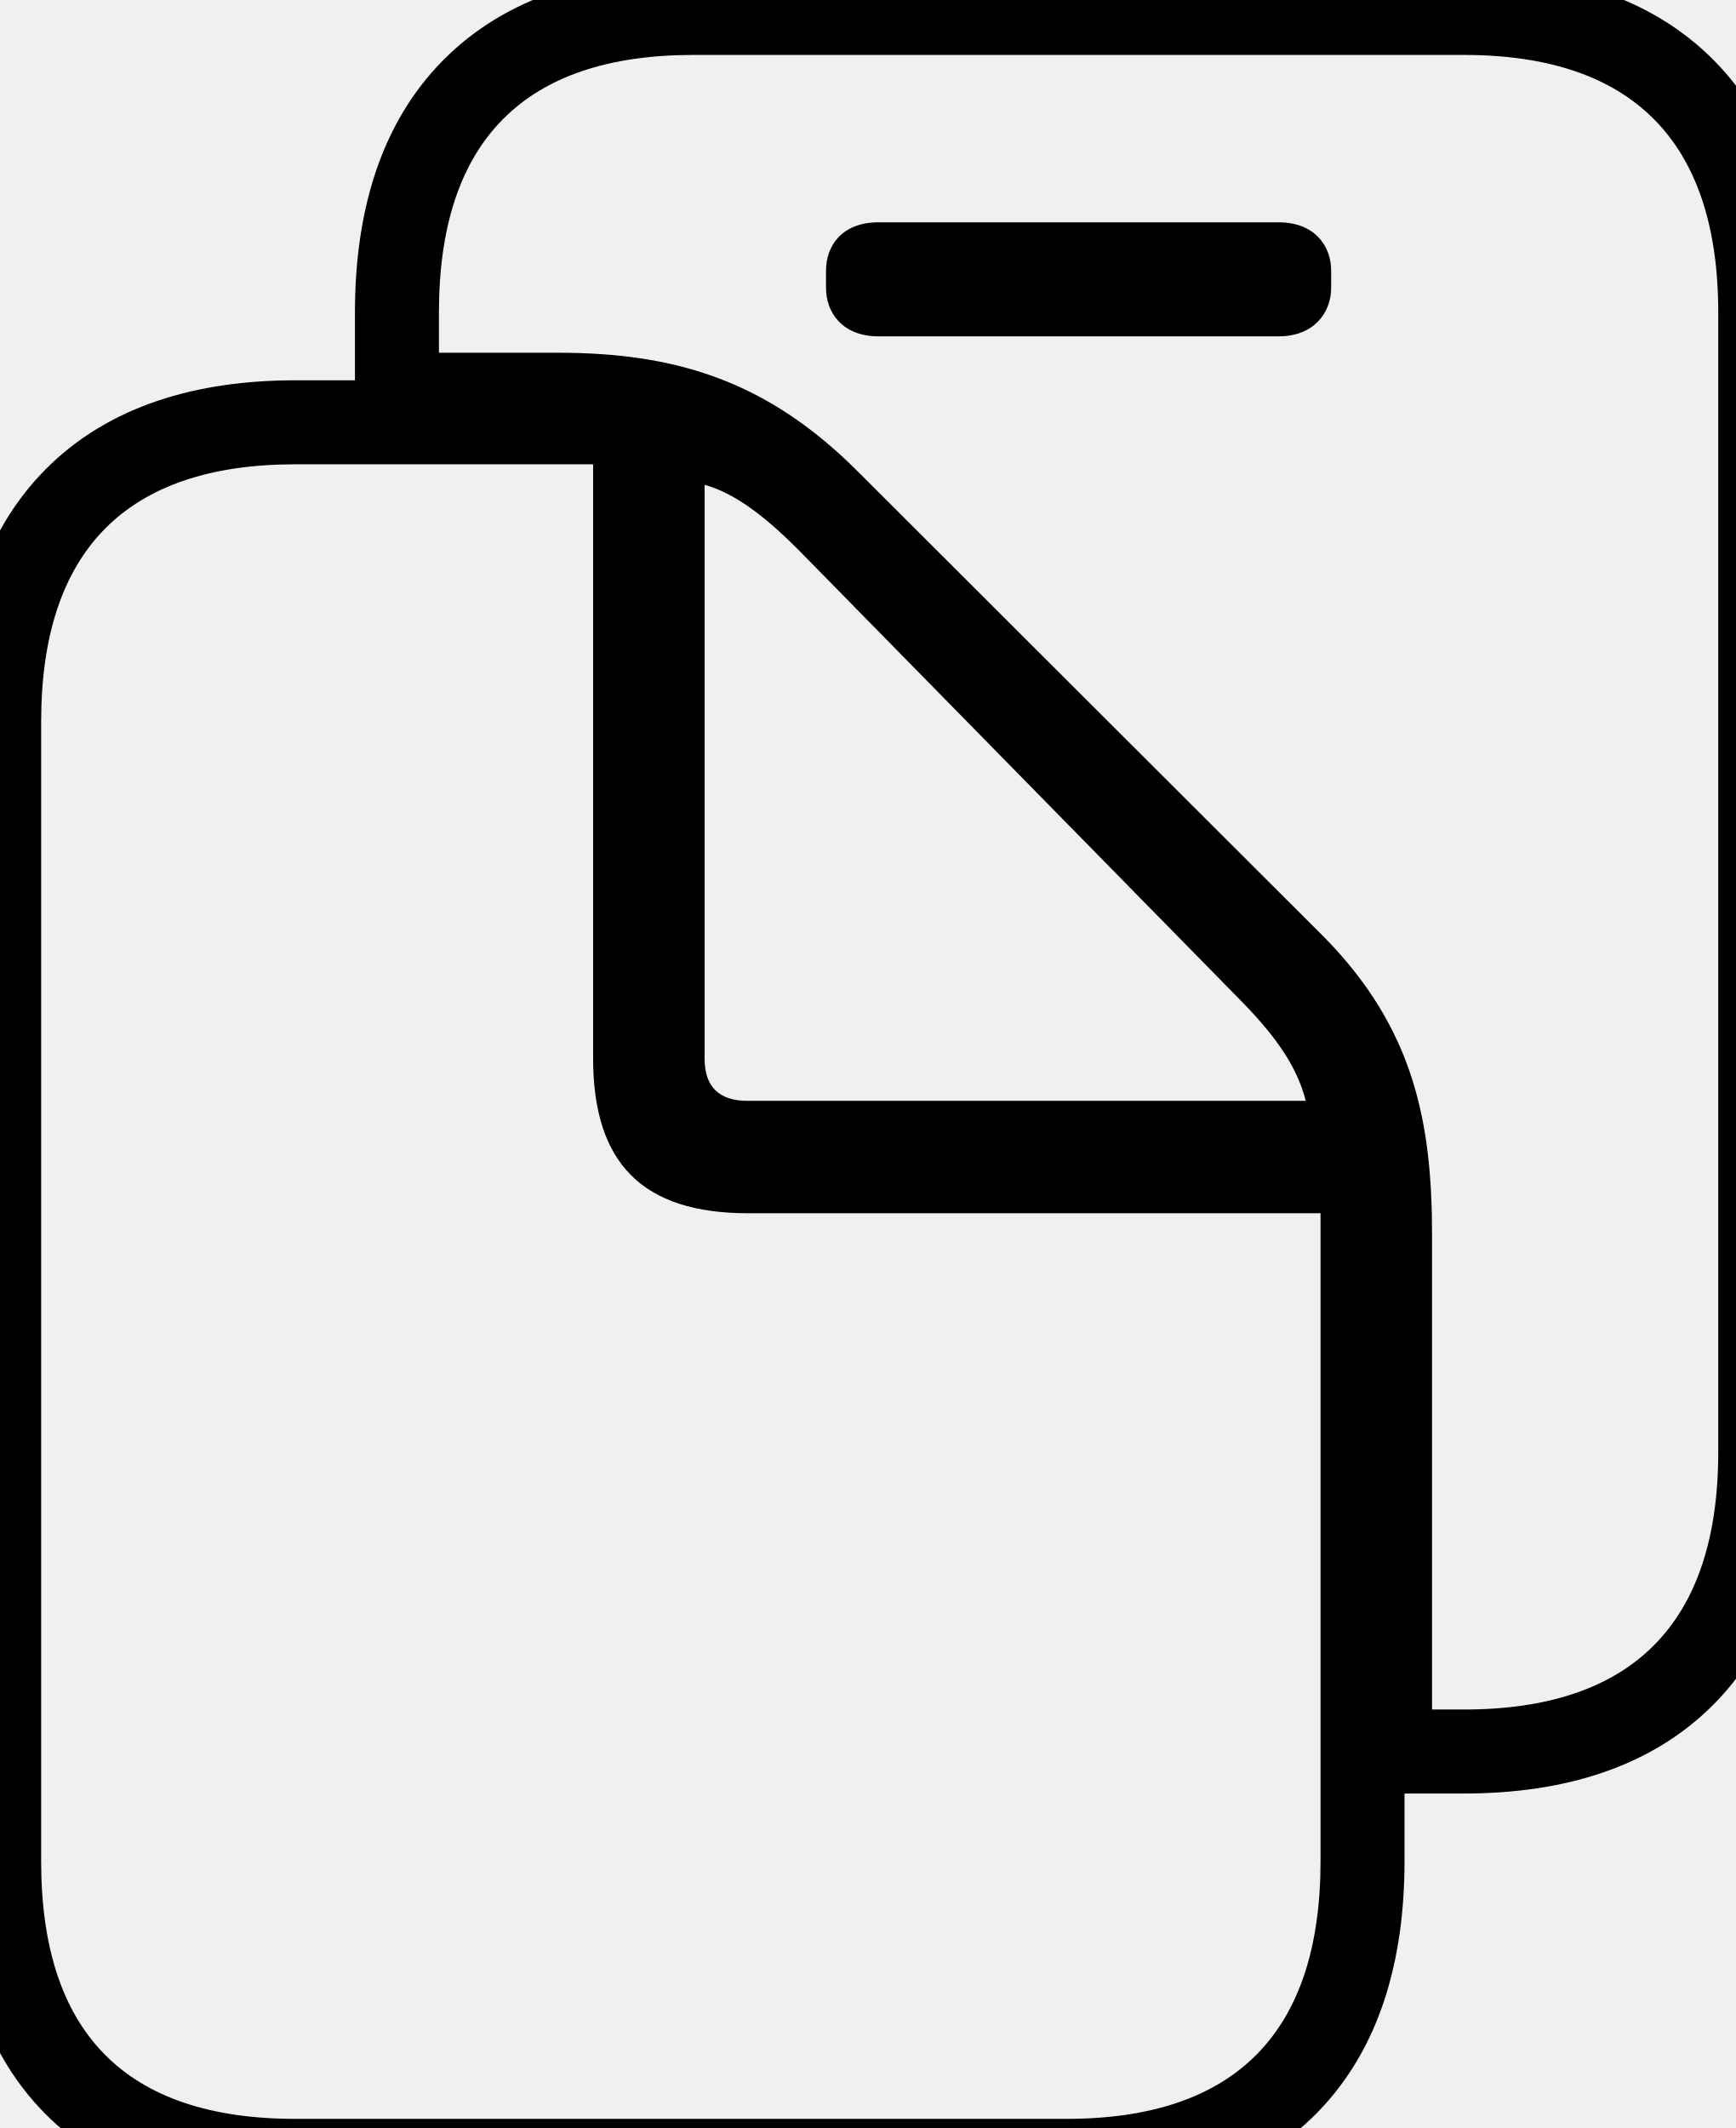
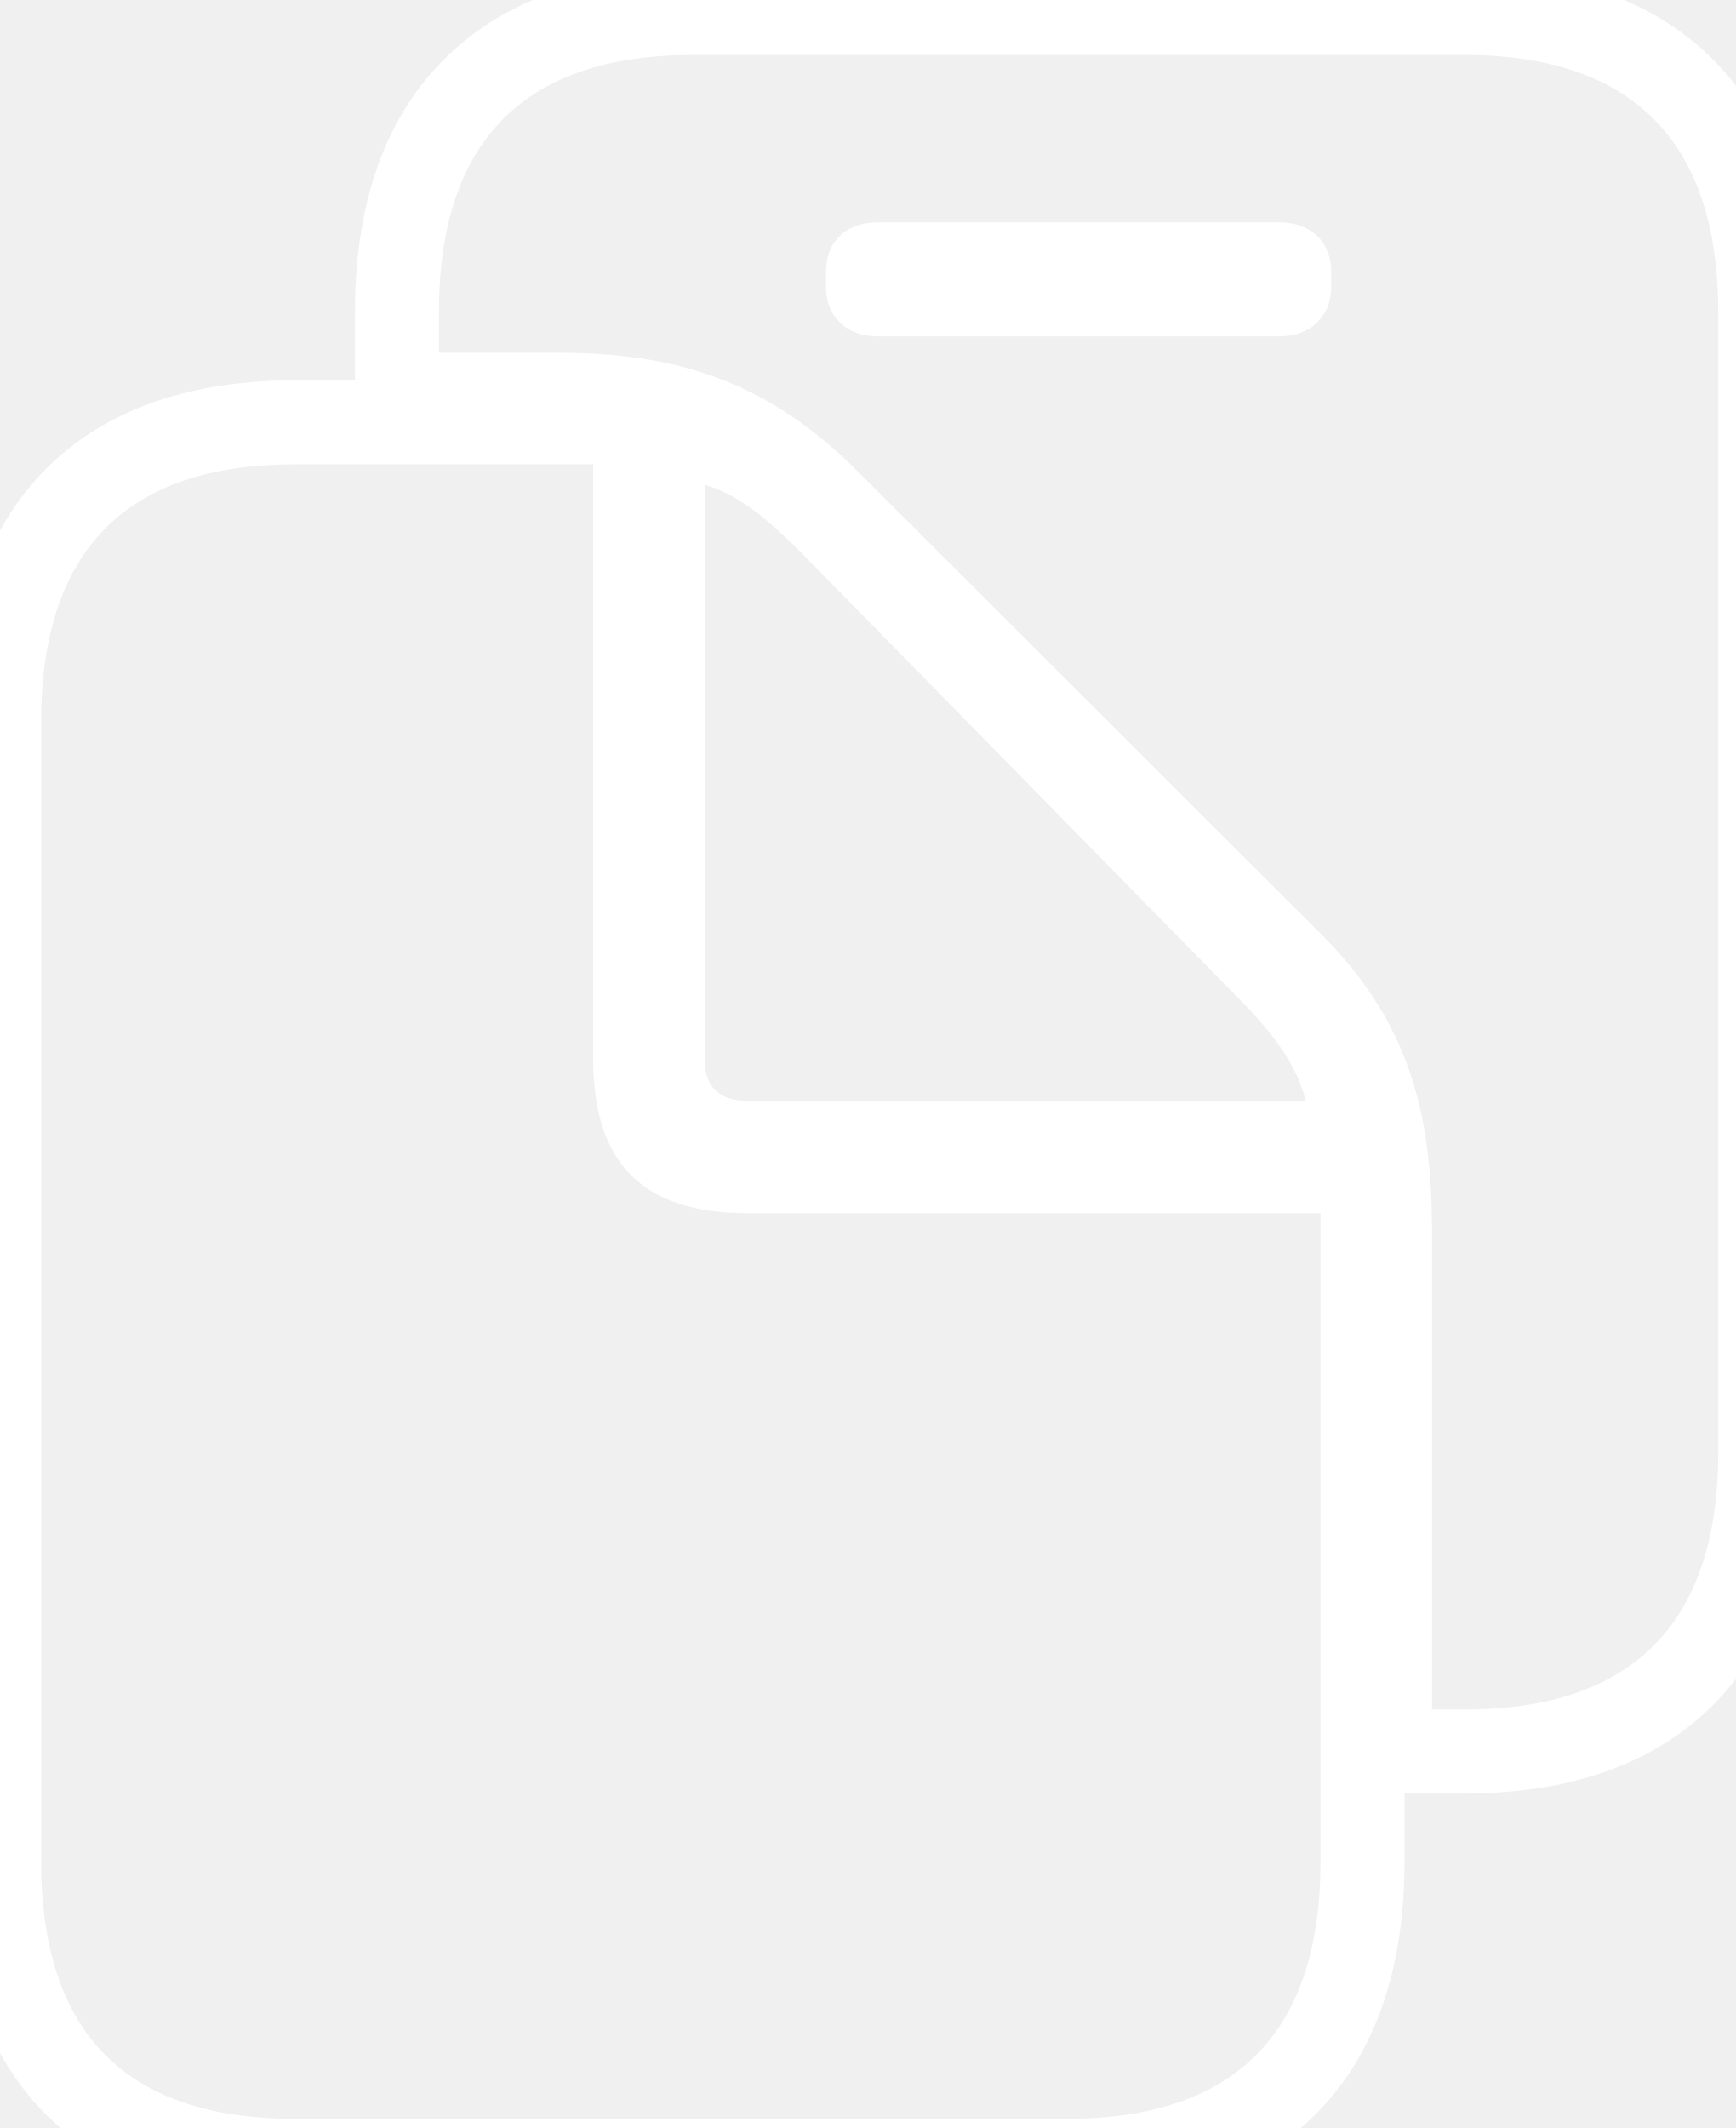
<svg xmlns="http://www.w3.org/2000/svg" width="31" height="38" viewBox="0 0 31 38" fill="none">
-   <mask id="path-1-outside-1_2704_1583" maskUnits="userSpaceOnUse" x="-1" y="-1" width="34" height="41" fill="black">
+   <mask id="path-1-outside-1_8860_821" maskUnits="userSpaceOnUse" x="-1" y="-1" width="34" height="41" fill="black">
    <rect fill="white" x="-1" y="-1" width="34" height="41" />
    <path d="M7.84 6.299V5.581C7.84 2.52 9.363 0.981 12.381 0.981H26.15C29.168 0.981 30.691 2.534 30.691 5.581V25.928C30.691 28.975 29.168 30.527 26.15 30.527H25.579V22.061C25.579 20.068 25.271 18.369 23.631 16.714L15.31 8.408C13.67 6.768 12.015 6.299 9.964 6.299H7.84ZM14.754 5.142C14.754 5.581 15.047 6.006 15.691 6.006H22.84C23.47 6.006 23.777 5.581 23.777 5.142V4.834C23.777 4.38 23.47 3.97 22.84 3.97H15.691C15.047 3.97 14.754 4.38 14.754 4.834V5.142ZM0.735 33.237V12.891C0.735 9.829 2.259 8.291 5.276 8.291H10.594V18.896C10.594 20.771 11.473 21.665 13.362 21.665H23.587V33.237C23.587 36.284 22.078 37.837 19.046 37.837H5.276C2.244 37.837 0.735 36.299 0.735 33.237ZM13.348 19.658C12.85 19.658 12.586 19.409 12.586 18.911V8.657C13.157 8.818 13.714 9.258 14.358 9.917L22.181 17.886C22.84 18.56 23.177 19.087 23.323 19.658H13.348Z" />
  </mask>
-   <path d="M7.84 6.299H6.34V7.799H7.84V6.299ZM25.579 30.527H24.079V32.027H25.579V30.527ZM23.631 16.714L24.696 15.658L24.691 15.652L23.631 16.714ZM15.31 8.408L14.25 9.469L14.251 9.47L15.31 8.408ZM10.594 8.291H12.094V6.791H10.594V8.291ZM23.587 21.665H25.087V20.165H23.587V21.665ZM12.586 8.657L12.993 7.214L11.086 6.676V8.657H12.586ZM14.358 9.917L13.286 10.966L13.288 10.968L14.358 9.917ZM22.181 17.886L23.253 16.837L23.251 16.835L22.181 17.886ZM23.323 19.658V21.158H25.256L24.776 19.286L23.323 19.658ZM9.34 6.299V5.581H6.34V6.299H9.34ZM9.34 5.581C9.34 4.28 9.663 3.575 10.046 3.187C10.425 2.803 11.111 2.481 12.381 2.481V-0.519C10.633 -0.519 9.048 -0.071 7.912 1.079C6.778 2.226 6.34 3.821 6.34 5.581H9.34ZM12.381 2.481H26.15V-0.519H12.381V2.481ZM26.15 2.481C27.417 2.481 28.103 2.805 28.484 3.192C28.869 3.582 29.191 4.289 29.191 5.581H32.191C32.191 3.826 31.752 2.233 30.621 1.086C29.486 -0.066 27.901 -0.519 26.15 -0.519V2.481ZM29.191 5.581V25.928H32.191V5.581H29.191ZM29.191 25.928C29.191 27.22 28.869 27.927 28.484 28.317C28.103 28.704 27.417 29.027 26.15 29.027V32.027C27.901 32.027 29.486 31.575 30.621 30.423C31.752 29.276 32.191 27.682 32.191 25.928H29.191ZM26.15 29.027H25.579V32.027H26.15V29.027ZM27.079 30.527V22.061H24.079V30.527H27.079ZM27.079 22.061C27.079 19.864 26.726 17.706 24.696 15.658L22.566 17.77C23.817 19.033 24.079 20.273 24.079 22.061H27.079ZM24.691 15.652L16.37 7.347L14.251 9.47L22.571 17.776L24.691 15.652ZM16.371 7.348C14.391 5.367 12.322 4.799 9.964 4.799V7.799C11.707 7.799 12.949 8.168 14.25 9.469L16.371 7.348ZM9.964 4.799H7.84V7.799H9.964V4.799ZM13.254 5.142C13.254 5.686 13.437 6.293 13.896 6.774C14.373 7.274 15.022 7.506 15.691 7.506V4.506C15.717 4.506 15.896 4.525 16.066 4.703C16.218 4.862 16.254 5.036 16.254 5.142H13.254ZM15.691 7.506H22.84V4.506H15.691V7.506ZM22.84 7.506C23.511 7.506 24.152 7.269 24.624 6.781C25.079 6.309 25.277 5.705 25.277 5.142H22.277C22.277 5.017 22.322 4.846 22.466 4.696C22.627 4.53 22.799 4.506 22.84 4.506V7.506ZM25.277 5.142V4.834H22.277V5.142H25.277ZM25.277 4.834C25.277 4.272 25.084 3.661 24.618 3.183C24.138 2.692 23.495 2.47 22.84 2.47V5.47C22.815 5.47 22.64 5.452 22.472 5.28C22.317 5.121 22.277 4.942 22.277 4.834H25.277ZM22.84 2.47H15.691V5.47H22.84V2.47ZM15.691 2.47C15.038 2.47 14.387 2.687 13.902 3.19C13.432 3.677 13.254 4.291 13.254 4.834H16.254C16.254 4.923 16.223 5.105 16.06 5.273C15.981 5.356 15.892 5.41 15.813 5.44C15.736 5.47 15.689 5.47 15.691 5.47V2.47ZM13.254 4.834V5.142H16.254V4.834H13.254ZM2.235 33.237V12.891H-0.765V33.237H2.235ZM2.235 12.891C2.235 11.589 2.558 10.884 2.941 10.497C3.321 10.113 4.006 9.791 5.276 9.791V6.791C3.529 6.791 1.944 7.238 0.807 8.388C-0.326 9.535 -0.765 11.13 -0.765 12.891H2.235ZM5.276 9.791H10.594V6.791H5.276V9.791ZM9.094 8.291V18.896H12.094V8.291H9.094ZM9.094 18.896C9.094 20.041 9.36 21.193 10.207 22.042C11.054 22.893 12.207 23.165 13.362 23.165V20.165C12.627 20.165 12.397 19.99 12.332 19.925C12.267 19.859 12.094 19.627 12.094 18.896H9.094ZM13.362 23.165H23.587V20.165H13.362V23.165ZM22.087 21.665V33.237H25.087V21.665H22.087ZM22.087 33.237C22.087 34.533 21.767 35.239 21.384 35.628C21.006 36.012 20.322 36.337 19.046 36.337V39.337C20.802 39.337 22.389 38.885 23.523 37.731C24.653 36.582 25.087 34.988 25.087 33.237H22.087ZM19.046 36.337H5.276V39.337H19.046V36.337ZM5.276 36.337C3.997 36.337 3.314 36.014 2.937 35.632C2.557 35.246 2.235 34.542 2.235 33.237H-0.765C-0.765 34.994 -0.332 36.59 0.8 37.738C1.936 38.891 3.524 39.337 5.276 39.337V36.337ZM13.348 18.158C13.348 18.158 13.351 18.158 13.356 18.159C13.362 18.159 13.371 18.16 13.383 18.161C13.405 18.165 13.441 18.172 13.487 18.186C13.582 18.218 13.707 18.281 13.825 18.395C14.081 18.644 14.086 18.907 14.086 18.911H11.086C11.086 19.414 11.223 20.05 11.735 20.547C12.239 21.038 12.867 21.158 13.348 21.158V18.158ZM14.086 18.911V8.657H11.086V18.911H14.086ZM12.179 10.101C12.343 10.147 12.664 10.33 13.286 10.966L15.431 8.868C14.764 8.186 13.972 7.49 12.993 7.214L12.179 10.101ZM13.288 10.968L21.11 18.936L23.251 16.835L15.429 8.866L13.288 10.968ZM21.108 18.935C21.678 19.517 21.816 19.82 21.87 20.031L24.776 19.286C24.537 18.354 24.002 17.602 23.253 16.837L21.108 18.935ZM23.323 18.158H13.348V21.158H23.323V18.158Z" fill="black" mask="url(#path-1-outside-1_2704_1583)" />
+   <path d="M7.84 6.299H6.34V7.799H7.84V6.299ZM25.579 30.527H24.079V32.027H25.579V30.527ZM23.631 16.714L24.696 15.658L24.691 15.652L23.631 16.714ZM15.31 8.408L14.25 9.469L14.251 9.47L15.31 8.408ZM10.594 8.291H12.094V6.791H10.594V8.291ZM23.587 21.665H25.087V20.165H23.587V21.665ZM12.586 8.657L12.993 7.214L11.086 6.676V8.657H12.586ZM14.358 9.917L13.286 10.966L13.288 10.968L14.358 9.917ZM22.181 17.886L23.253 16.837L23.251 16.835L22.181 17.886ZM23.323 19.658V21.158H25.256L24.776 19.286L23.323 19.658ZM9.34 6.299V5.581H6.34V6.299H9.34ZM9.34 5.581C9.34 4.28 9.663 3.575 10.046 3.187C10.425 2.803 11.111 2.481 12.381 2.481V-0.519C10.633 -0.519 9.048 -0.071 7.912 1.079C6.778 2.226 6.34 3.821 6.34 5.581H9.34ZM12.381 2.481H26.15V-0.519H12.381V2.481ZM26.15 2.481C27.417 2.481 28.103 2.805 28.484 3.192C28.869 3.582 29.191 4.289 29.191 5.581H32.191C32.191 3.826 31.752 2.233 30.621 1.086C29.486 -0.066 27.901 -0.519 26.15 -0.519V2.481ZM29.191 5.581V25.928H32.191V5.581H29.191ZM29.191 25.928C29.191 27.22 28.869 27.927 28.484 28.317C28.103 28.704 27.417 29.027 26.15 29.027V32.027C27.901 32.027 29.486 31.575 30.621 30.423C31.752 29.276 32.191 27.682 32.191 25.928H29.191ZM26.15 29.027H25.579V32.027H26.15V29.027ZM27.079 30.527V22.061H24.079V30.527H27.079ZM27.079 22.061C27.079 19.864 26.726 17.706 24.696 15.658L22.566 17.77C23.817 19.033 24.079 20.273 24.079 22.061H27.079ZM24.691 15.652L16.37 7.347L14.251 9.47L22.571 17.776L24.691 15.652ZM16.371 7.348C14.391 5.367 12.322 4.799 9.964 4.799V7.799C11.707 7.799 12.949 8.168 14.25 9.469L16.371 7.348ZM9.964 4.799H7.84V7.799H9.964V4.799ZM13.254 5.142C13.254 5.686 13.437 6.293 13.896 6.774C14.373 7.274 15.022 7.506 15.691 7.506V4.506C15.717 4.506 15.896 4.525 16.066 4.703C16.218 4.862 16.254 5.036 16.254 5.142H13.254ZM15.691 7.506H22.84V4.506H15.691V7.506ZM22.84 7.506C23.511 7.506 24.152 7.269 24.624 6.781C25.079 6.309 25.277 5.705 25.277 5.142H22.277C22.277 5.017 22.322 4.846 22.466 4.696C22.627 4.53 22.799 4.506 22.84 4.506V7.506ZM25.277 5.142V4.834H22.277V5.142H25.277ZM25.277 4.834C25.277 4.272 25.084 3.661 24.618 3.183C24.138 2.692 23.495 2.47 22.84 2.47V5.47C22.815 5.47 22.64 5.452 22.472 5.28C22.317 5.121 22.277 4.942 22.277 4.834H25.277ZM22.84 2.47H15.691V5.47H22.84V2.47ZM15.691 2.47C15.038 2.47 14.387 2.687 13.902 3.19C13.432 3.677 13.254 4.291 13.254 4.834H16.254C16.254 4.923 16.223 5.105 16.06 5.273C15.981 5.356 15.892 5.41 15.813 5.44C15.736 5.47 15.689 5.47 15.691 5.47V2.47ZM13.254 4.834V5.142H16.254V4.834H13.254ZM2.235 33.237V12.891H-0.765V33.237H2.235ZM2.235 12.891C2.235 11.589 2.558 10.884 2.941 10.497C3.321 10.113 4.006 9.791 5.276 9.791V6.791C3.529 6.791 1.944 7.238 0.807 8.388C-0.326 9.535 -0.765 11.13 -0.765 12.891H2.235ZM5.276 9.791H10.594V6.791H5.276V9.791ZM9.094 8.291V18.896H12.094V8.291H9.094ZM9.094 18.896C9.094 20.041 9.36 21.193 10.207 22.042C11.054 22.893 12.207 23.165 13.362 23.165V20.165C12.627 20.165 12.397 19.99 12.332 19.925C12.267 19.859 12.094 19.627 12.094 18.896H9.094ZM13.362 23.165H23.587V20.165H13.362V23.165ZM22.087 21.665V33.237H25.087V21.665H22.087ZM22.087 33.237C22.087 34.533 21.767 35.239 21.384 35.628C21.006 36.012 20.322 36.337 19.046 36.337V39.337C20.802 39.337 22.389 38.885 23.523 37.731C24.653 36.582 25.087 34.988 25.087 33.237H22.087ZM19.046 36.337H5.276V39.337H19.046V36.337ZM5.276 36.337C3.997 36.337 3.314 36.014 2.937 35.632C2.557 35.246 2.235 34.542 2.235 33.237H-0.765C-0.765 34.994 -0.332 36.59 0.8 37.738C1.936 38.891 3.524 39.337 5.276 39.337V36.337ZM13.348 18.158C13.348 18.158 13.351 18.158 13.356 18.159C13.362 18.159 13.371 18.16 13.383 18.161C13.405 18.165 13.441 18.172 13.487 18.186C13.582 18.218 13.707 18.281 13.825 18.395C14.081 18.644 14.086 18.907 14.086 18.911H11.086C11.086 19.414 11.223 20.05 11.735 20.547C12.239 21.038 12.867 21.158 13.348 21.158V18.158ZM14.086 18.911V8.657H11.086V18.911H14.086ZM12.179 10.101C12.343 10.147 12.664 10.33 13.286 10.966L15.431 8.868C14.764 8.186 13.972 7.49 12.993 7.214L12.179 10.101ZM13.288 10.968L21.11 18.936L23.251 16.835L15.429 8.866L13.288 10.968ZM21.108 18.935C21.678 19.517 21.816 19.82 21.87 20.031L24.776 19.286C24.537 18.354 24.002 17.602 23.253 16.837L21.108 18.935ZM23.323 18.158H13.348V21.158H23.323V18.158Z" fill="white" mask="url(#path-1-outside-1_8860_821)" />
</svg>
